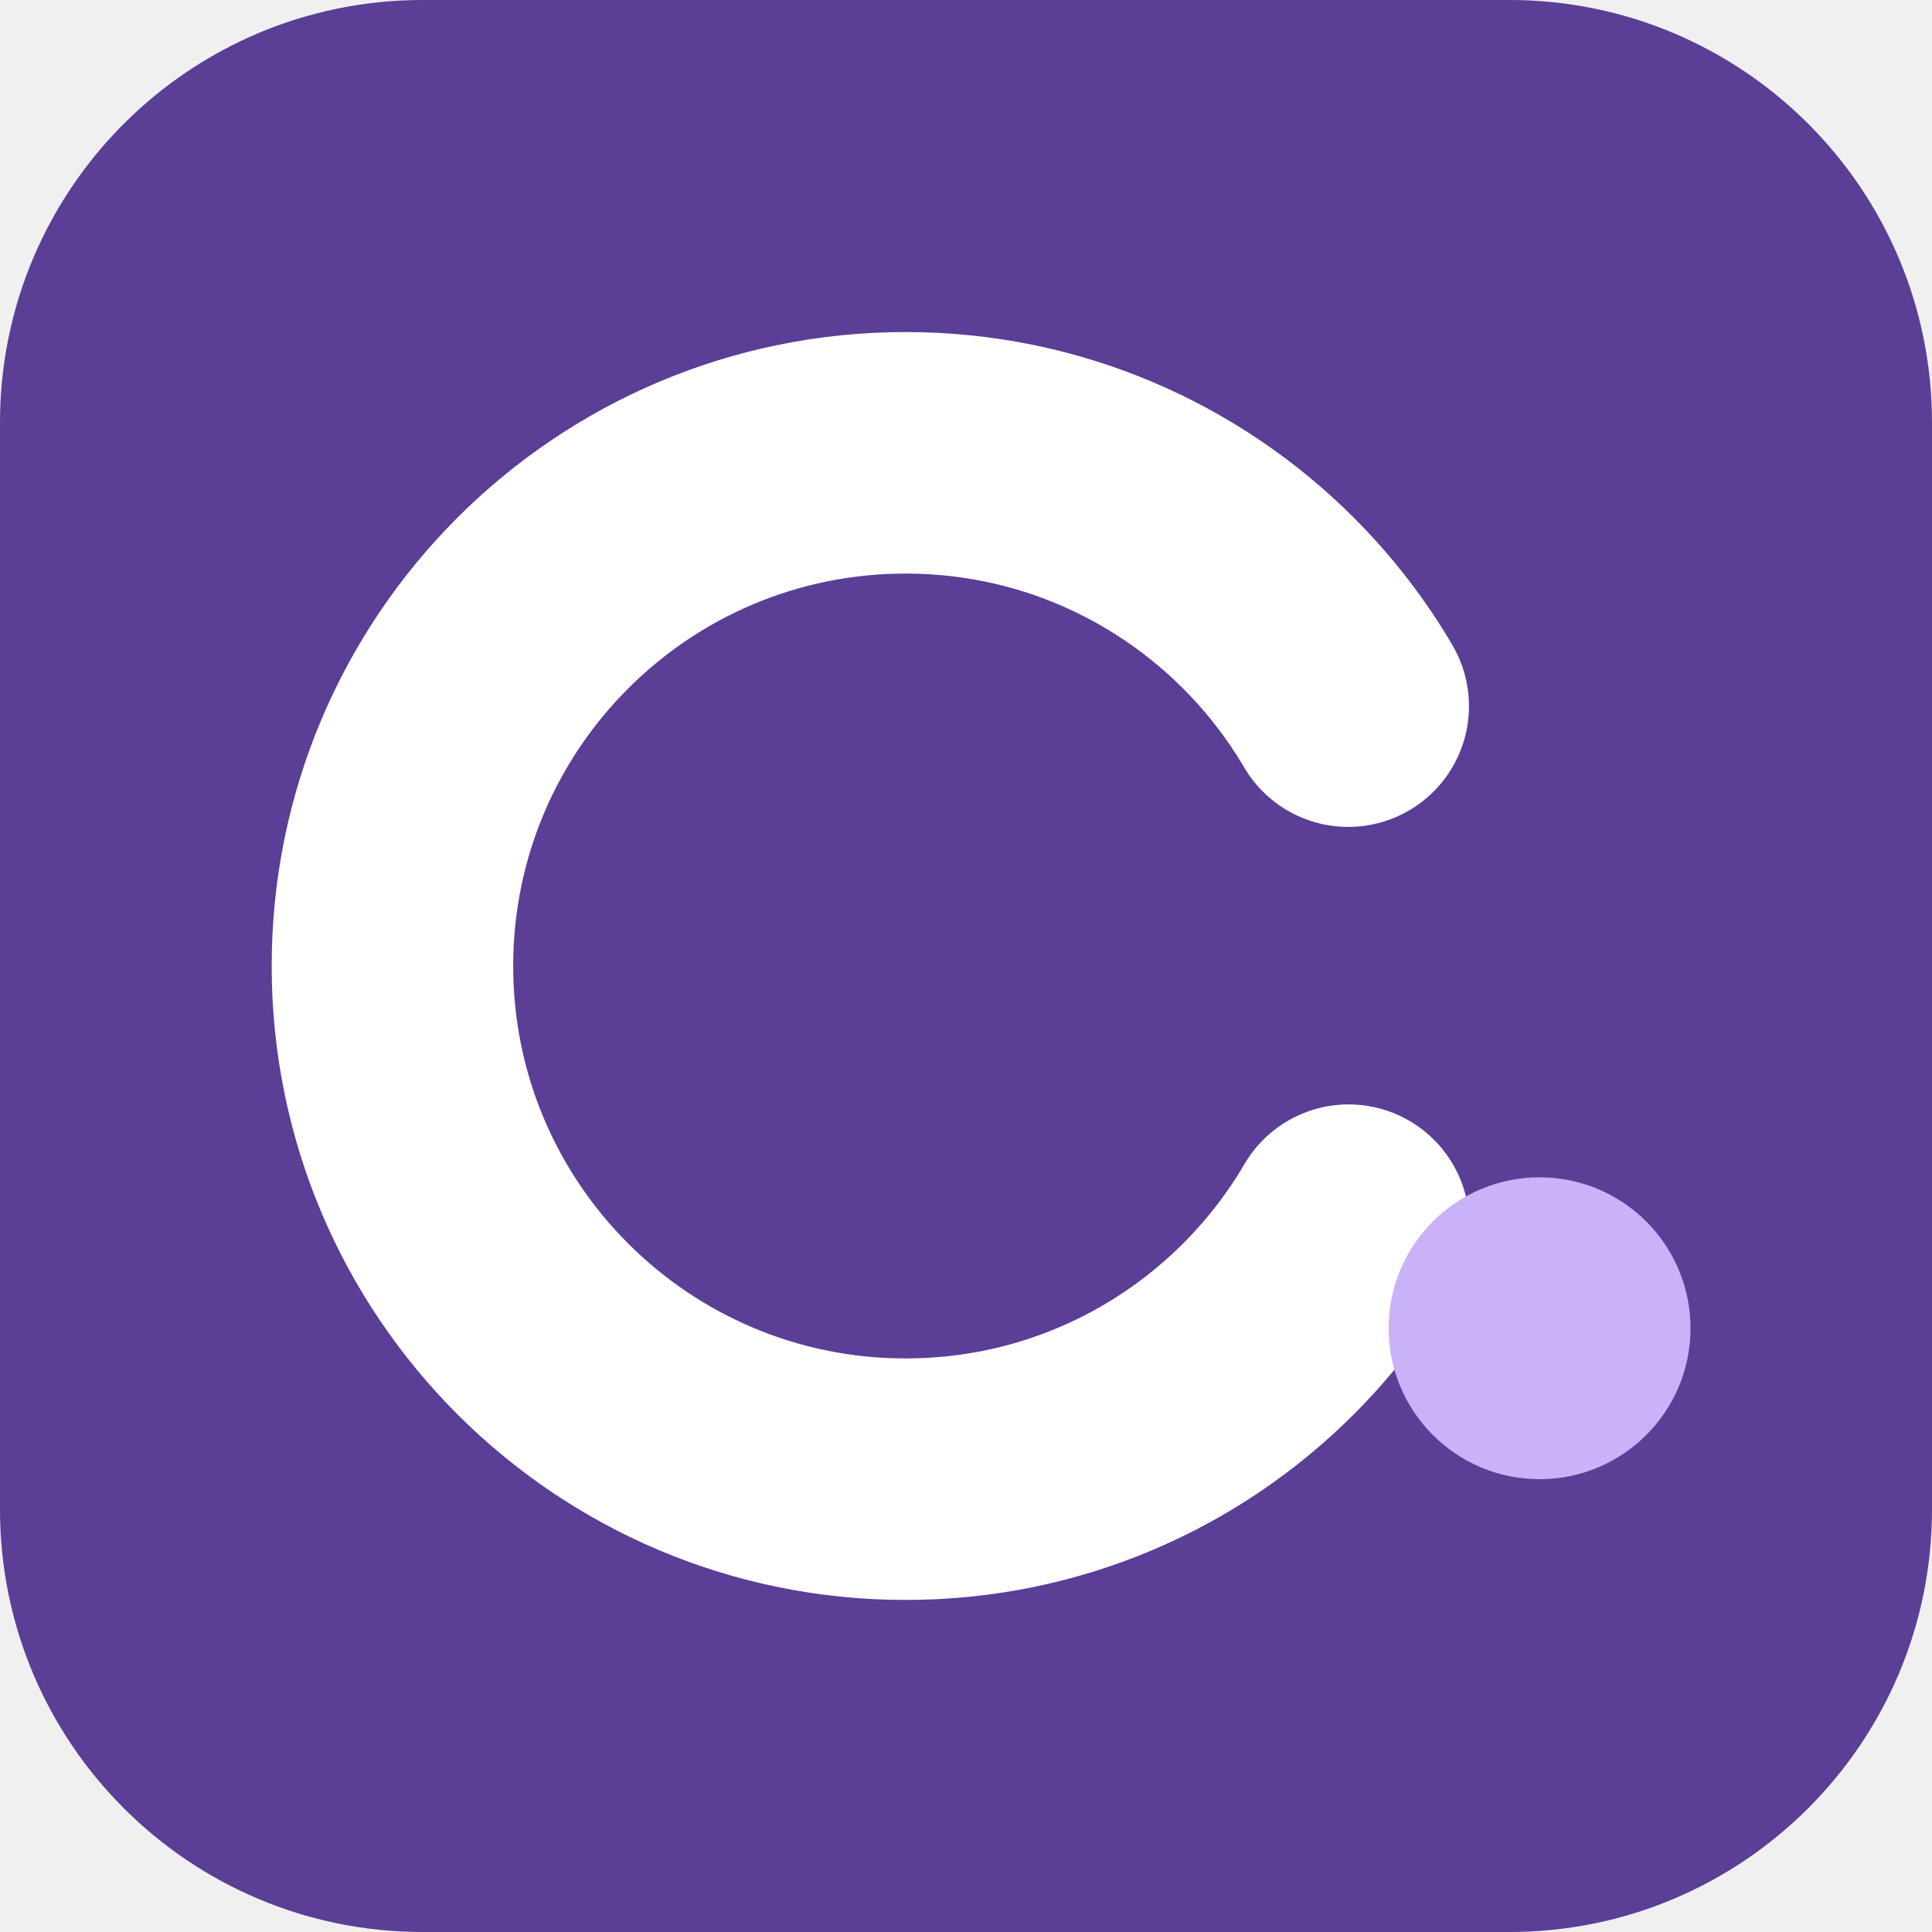
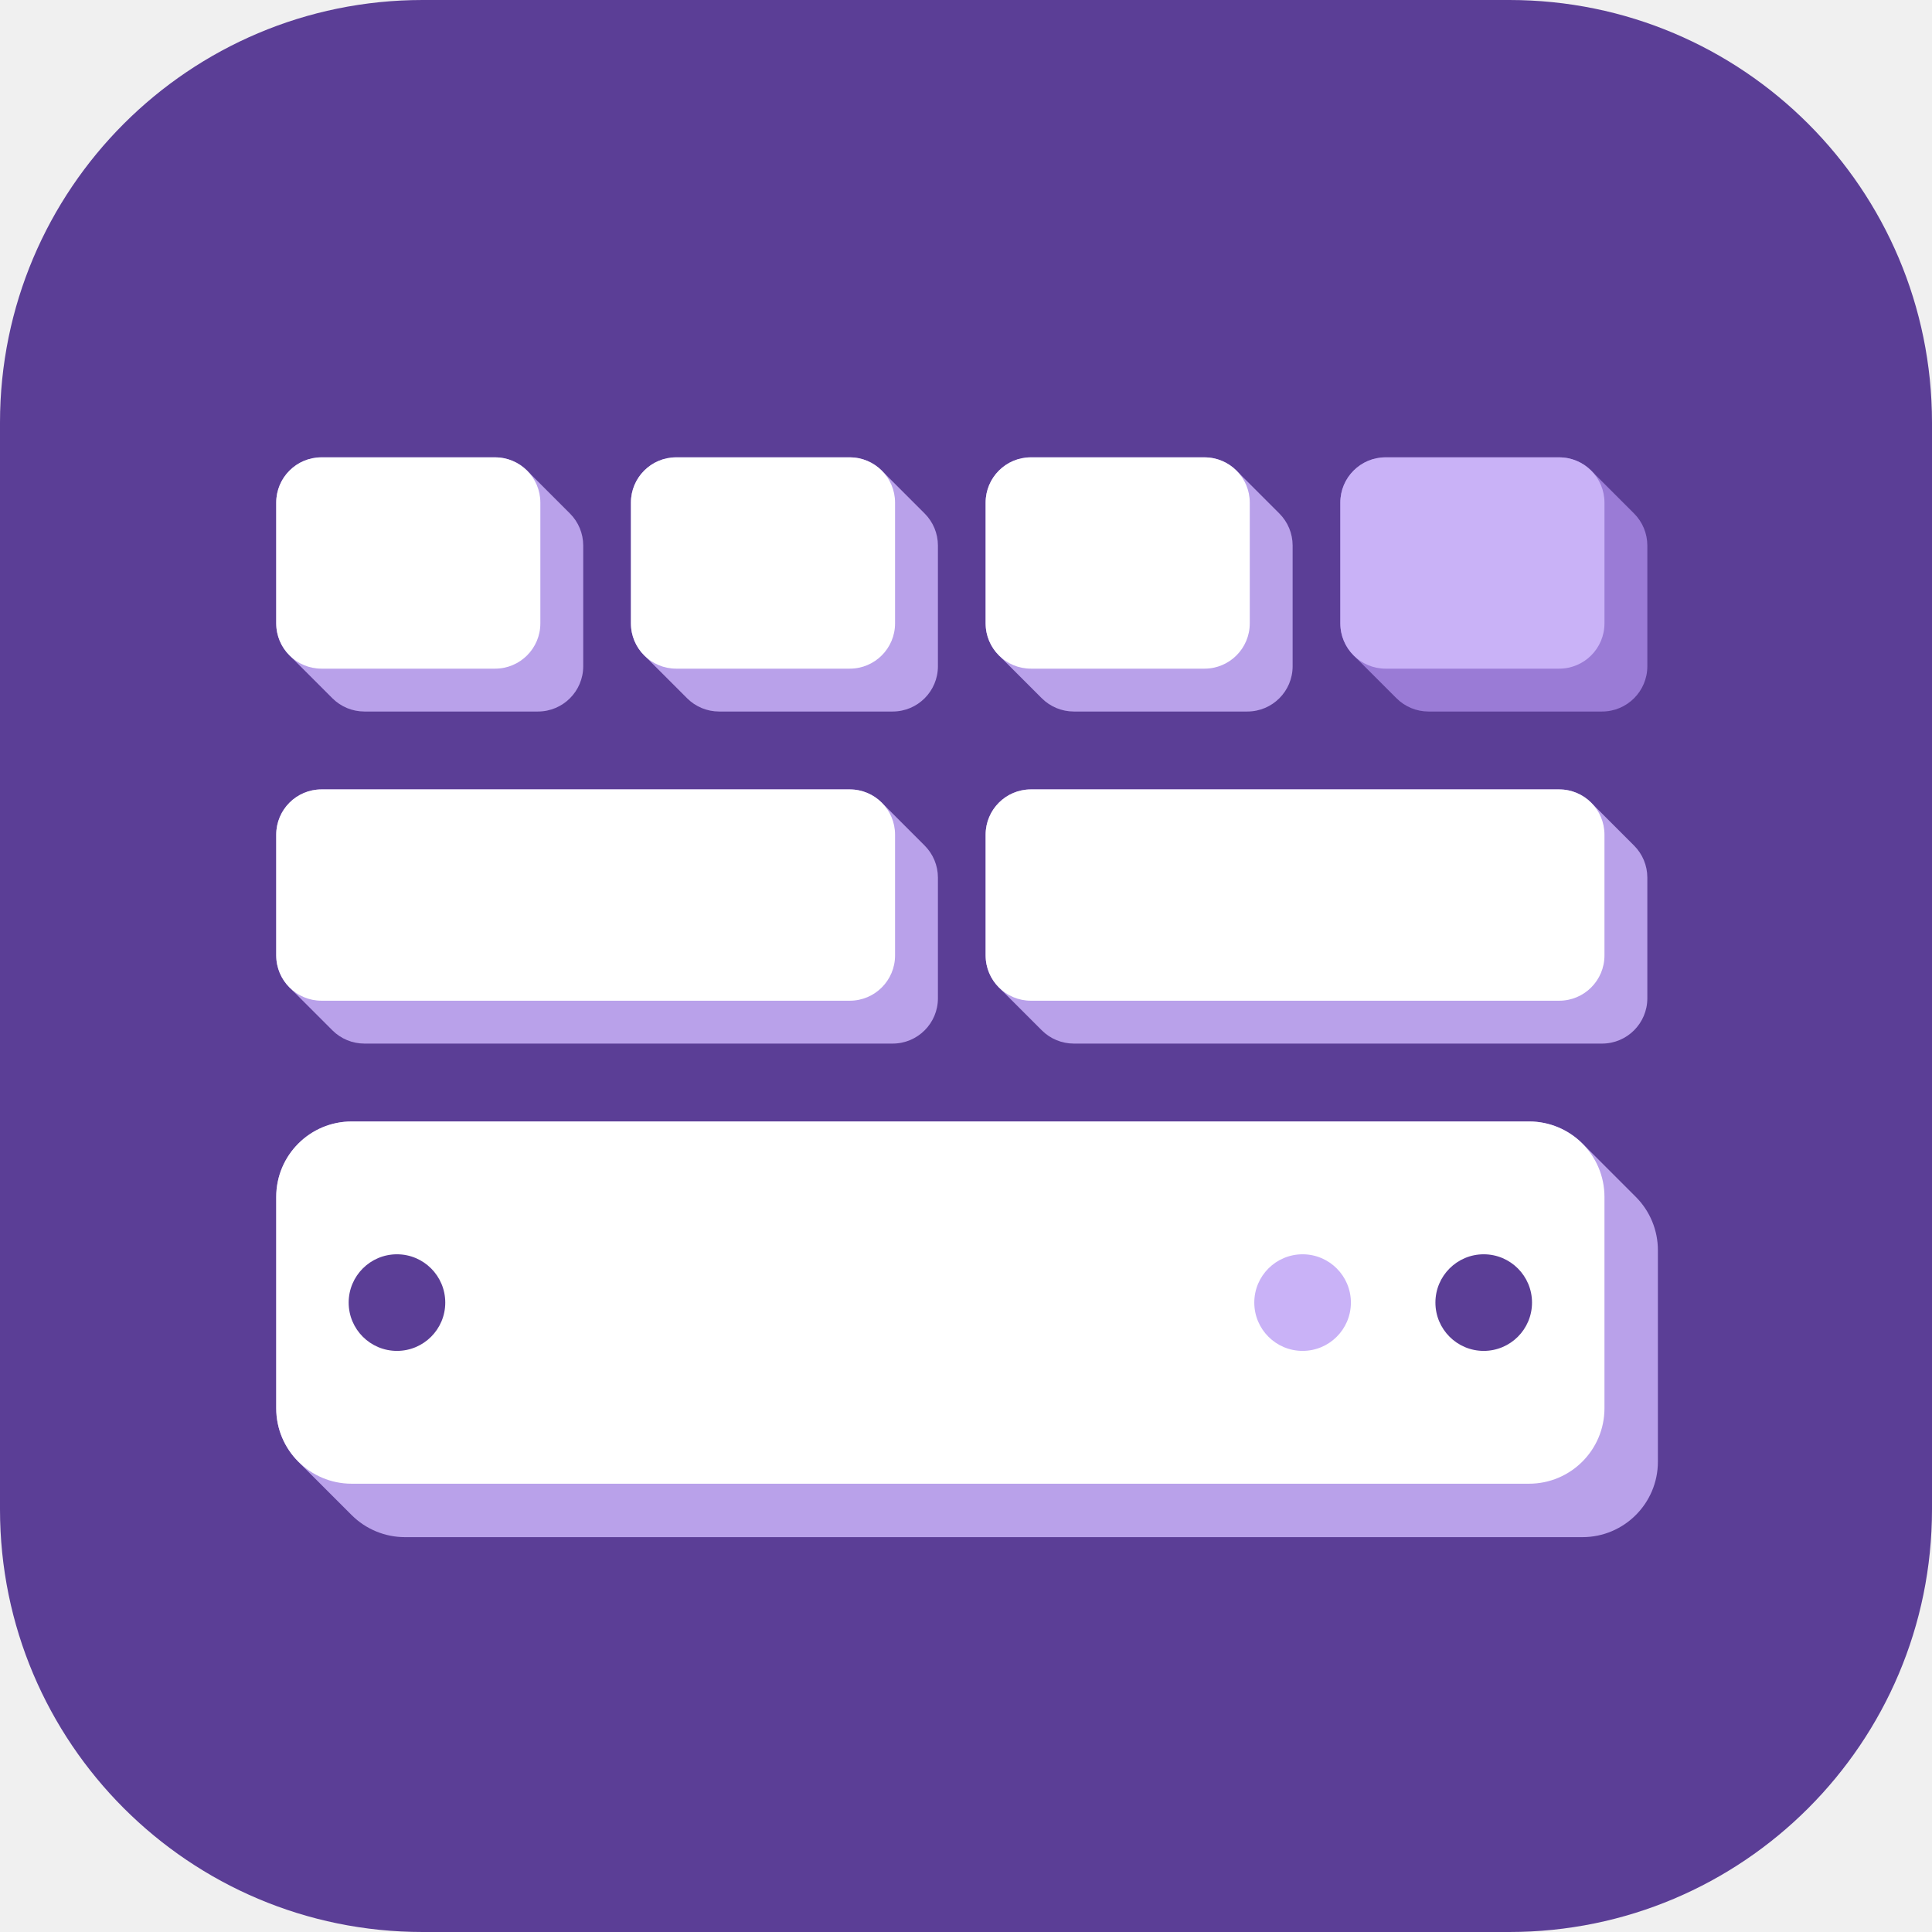
<svg xmlns="http://www.w3.org/2000/svg" viewBox="0 0 64 64">
  <rect width="64" height="64" rx="14" fill="#5b3e96" />
-   <circle cx="30" cy="32" r="17" fill="none" stroke="#ffffff" stroke-width="8" stroke-linecap="round" stroke-dasharray="88.8 18" stroke-dashoffset="-9" />
-   <circle cx="51" cy="44" r="5" fill="#c9b2f7" />
+   <path fill="#b9a1ea" d="M11.65 37.15H50.65A2.5 2.5 0 0 1 52.42 37.88L54.19 39.65A2.5 2.5 0 0 1 54.92 41.42V48.42A2.5 2.5 0 0 1 52.42 50.92H13.42A2.5 2.5 0 0 1 11.65 50.19L9.88 48.42A2.5 2.5 0 0 1 9.15 46.65V39.65A2.5 2.5 0 0 1 11.65 37.15ZM10.65 26.15H28.15A1.5 1.5 0 0 1 29.21 26.59L30.63 28.01A1.5 1.5 0 0 1 31.07 29.07V33.07A1.5 1.5 0 0 1 29.57 34.57H12.07A1.5 1.5 0 0 1 11.01 34.13L9.59 32.71A1.5 1.5 0 0 1 9.15 31.65V27.65A1.5 1.5 0 0 1 10.65 26.15ZM34.15 26.15H51.65A1.5 1.5 0 0 1 52.71 26.59L54.13 28.01A1.5 1.5 0 0 1 54.57 29.07V33.07A1.5 1.5 0 0 1 53.07 34.57H35.57A1.5 1.5 0 0 1 34.51 34.13L33.09 32.71A1.5 1.5 0 0 1 32.65 31.65V27.65A1.5 1.5 0 0 1 34.15 26.15ZM10.65 15.15H16.4A1.5 1.5 0 0 1 17.46 15.59L18.88 17.01A1.5 1.5 0 0 1 19.32 18.07V22.07A1.5 1.5 0 0 1 17.82 23.57H12.07A1.5 1.5 0 0 1 11.01 23.13L9.59 21.71A1.5 1.5 0 0 1 9.15 20.65V16.65A1.5 1.5 0 0 1 10.65 15.15ZM22.4 15.15H28.15A1.5 1.5 0 0 1 29.21 15.59L30.63 17.01A1.5 1.5 0 0 1 31.07 18.07V22.07A1.5 1.5 0 0 1 29.57 23.57H23.82A1.5 1.5 0 0 1 22.76 23.13L21.34 21.71A1.5 1.5 0 0 1 20.9 20.65V16.65A1.5 1.5 0 0 1 22.4 15.15ZM34.15 15.15H39.9A1.5 1.5 0 0 1 40.96 15.59L42.38 17.01A1.5 1.5 0 0 1 42.82 18.07V22.07A1.5 1.5 0 0 1 41.32 23.57H35.57A1.5 1.5 0 0 1 34.51 23.13L33.09 21.71A1.5 1.5 0 0 1 32.65 20.65V16.65A1.5 1.5 0 0 1 34.15 15.15Z" />
+   <path fill="#9a7bd6" d="M45.9 15.15H51.65A1.5 1.5 0 0 1 52.71 15.59L54.13 17.01A1.5 1.5 0 0 1 54.57 18.07V22.07A1.5 1.5 0 0 1 53.07 23.57H47.32A1.5 1.5 0 0 1 46.26 23.13L44.84 21.71A1.5 1.5 0 0 1 44.4 20.65V16.65A1.5 1.5 0 0 1 45.9 15.15Z" />
+   <g fill="#ffffff">
+     <rect x="9.15" y="37.15" width="44" height="12" rx="2.5" />
+     <rect x="9.15" y="26.15" width="20.5" height="7" rx="1.5" />
+     <rect x="32.65" y="26.15" width="20.5" height="7" rx="1.5" />
+     <rect x="9.15" y="15.15" width="8.75" height="7" rx="1.5" />
+     <rect x="20.9" y="15.15" width="8.75" height="7" rx="1.5" />
+     <rect x="32.65" y="15.15" width="8.75" height="7" rx="1.5" />
+     <rect x="44.4" y="15.15" width="8.75" height="7" rx="1.5" fill="#c9b2f7" />
+   </g>
+   <g fill="#5b3e96">
+     <circle cx="13.15" cy="43.15" r="1.6" />
+     <circle cx="49.15" cy="43.15" r="1.6" />
+   </g>
+   <circle cx="43.15" cy="43.15" r="1.6" fill="#c9b2f7" />
</svg>
